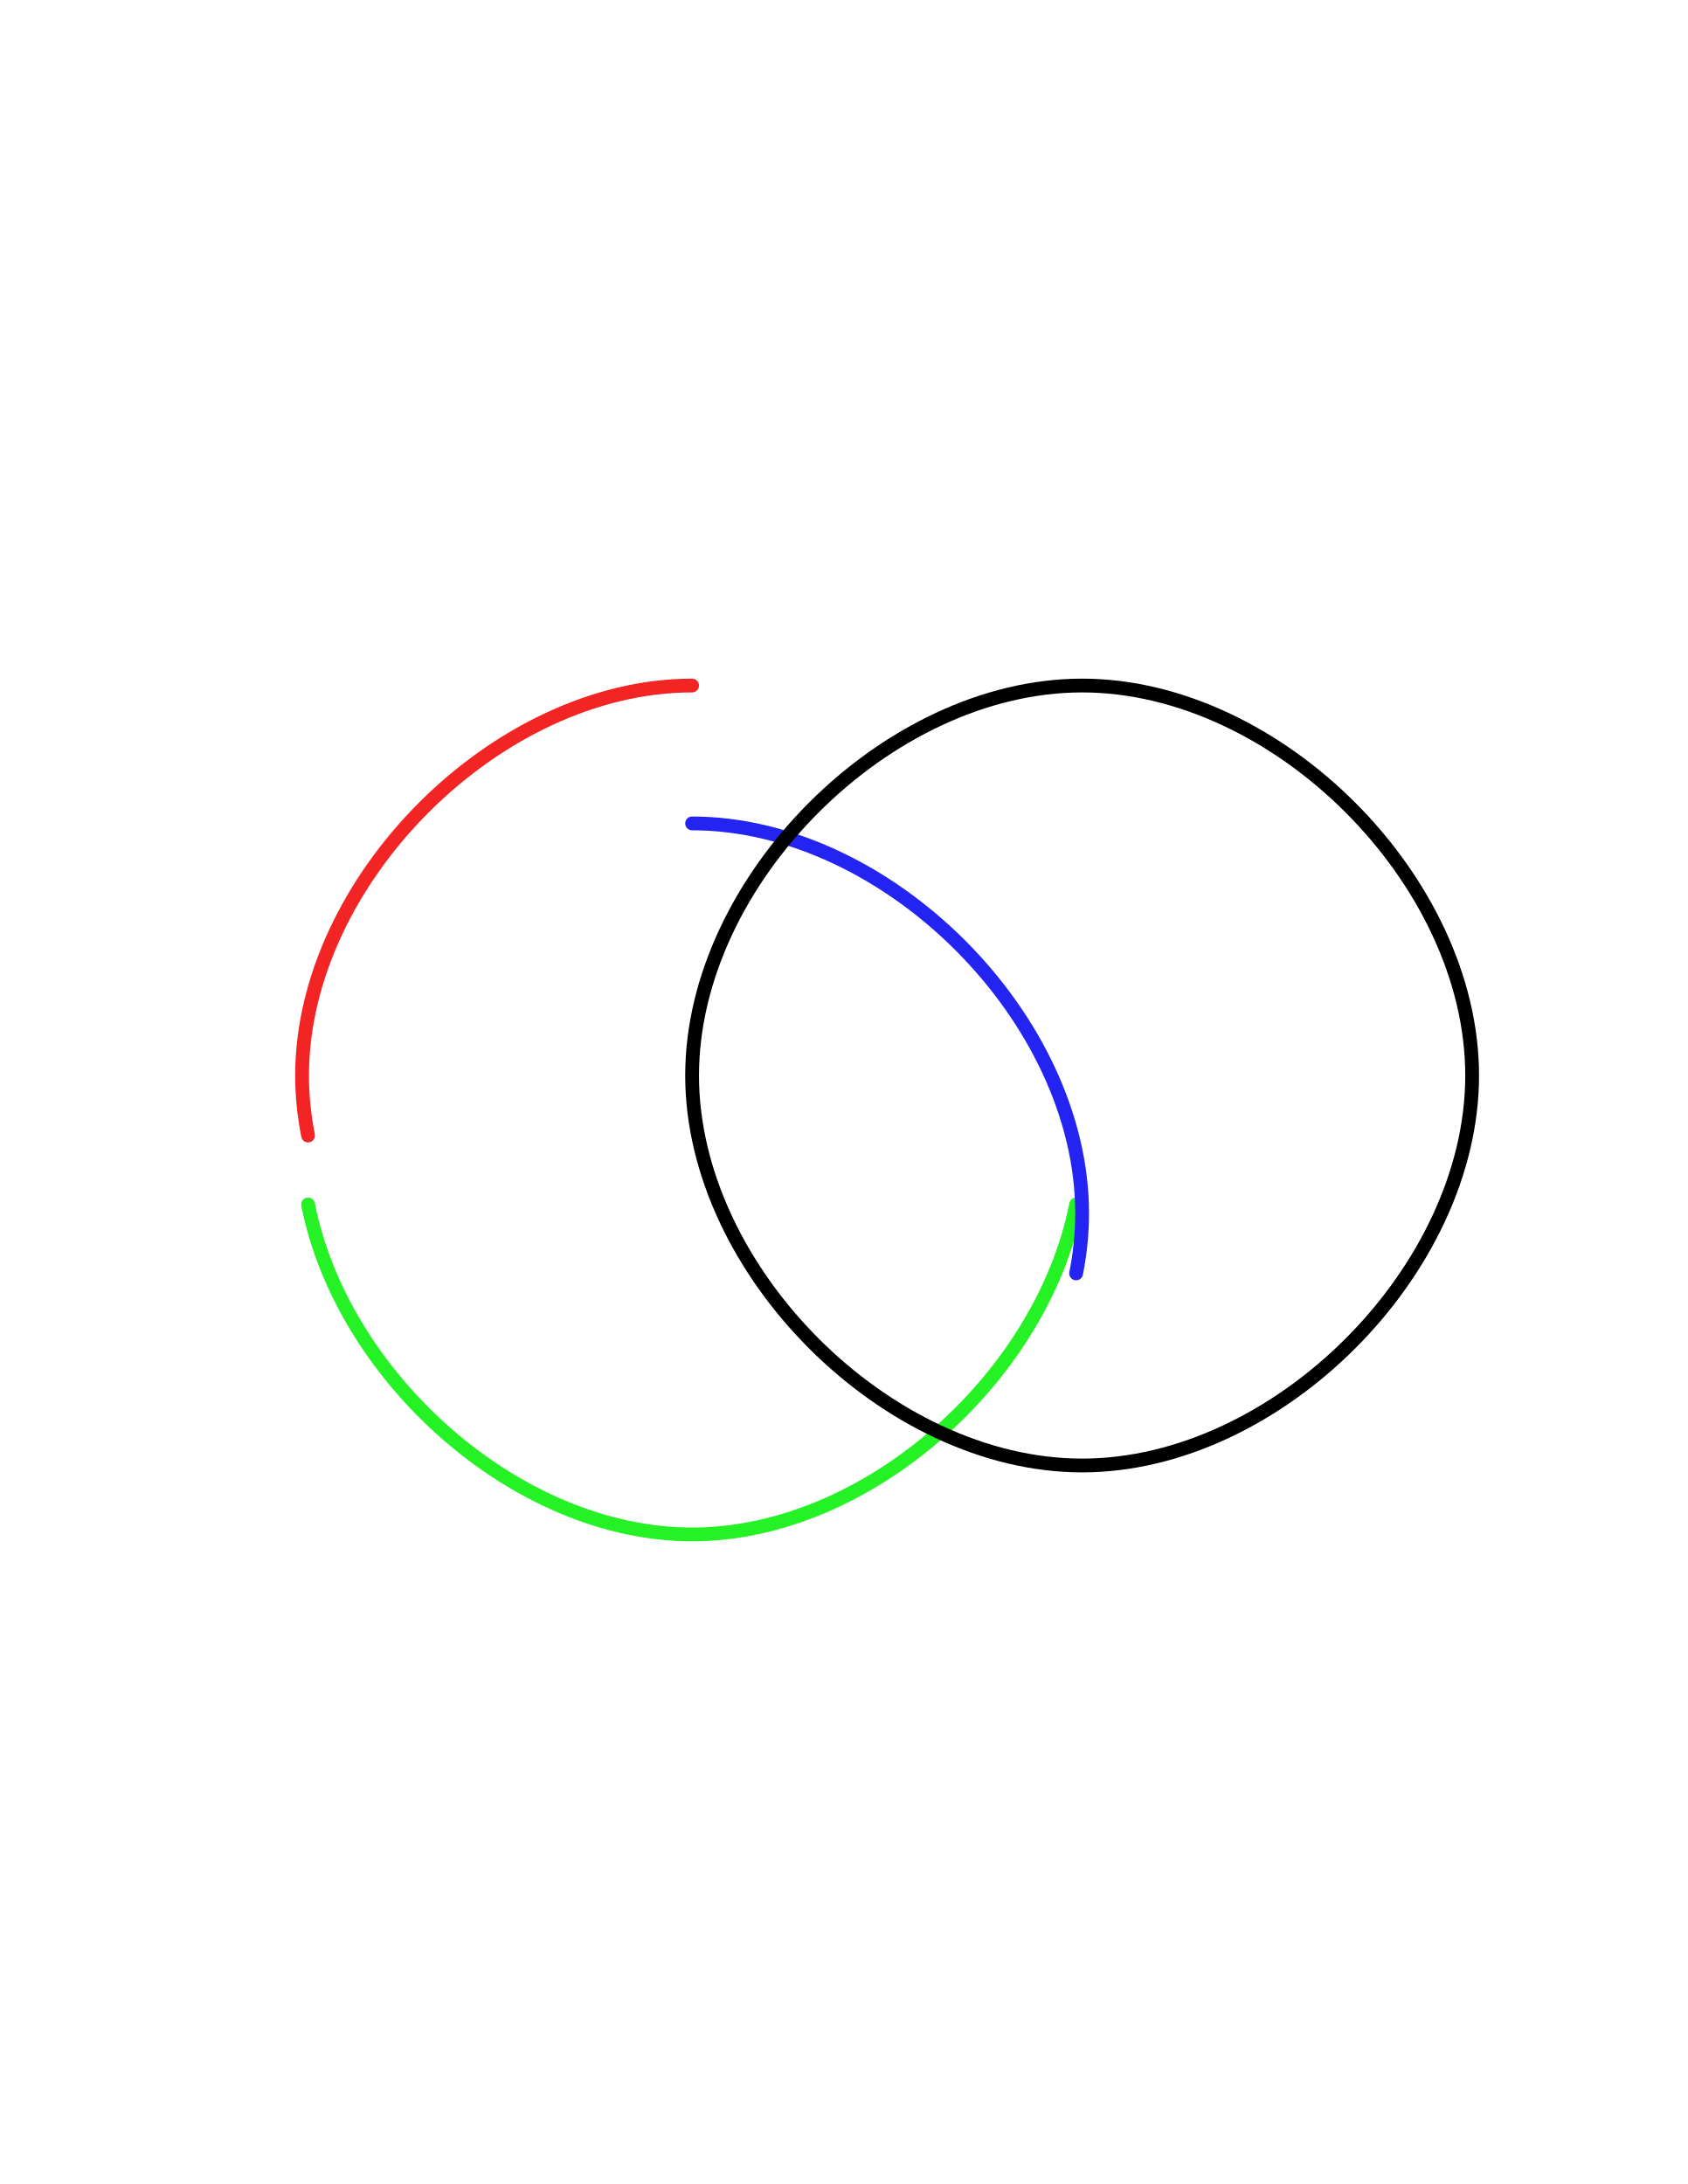
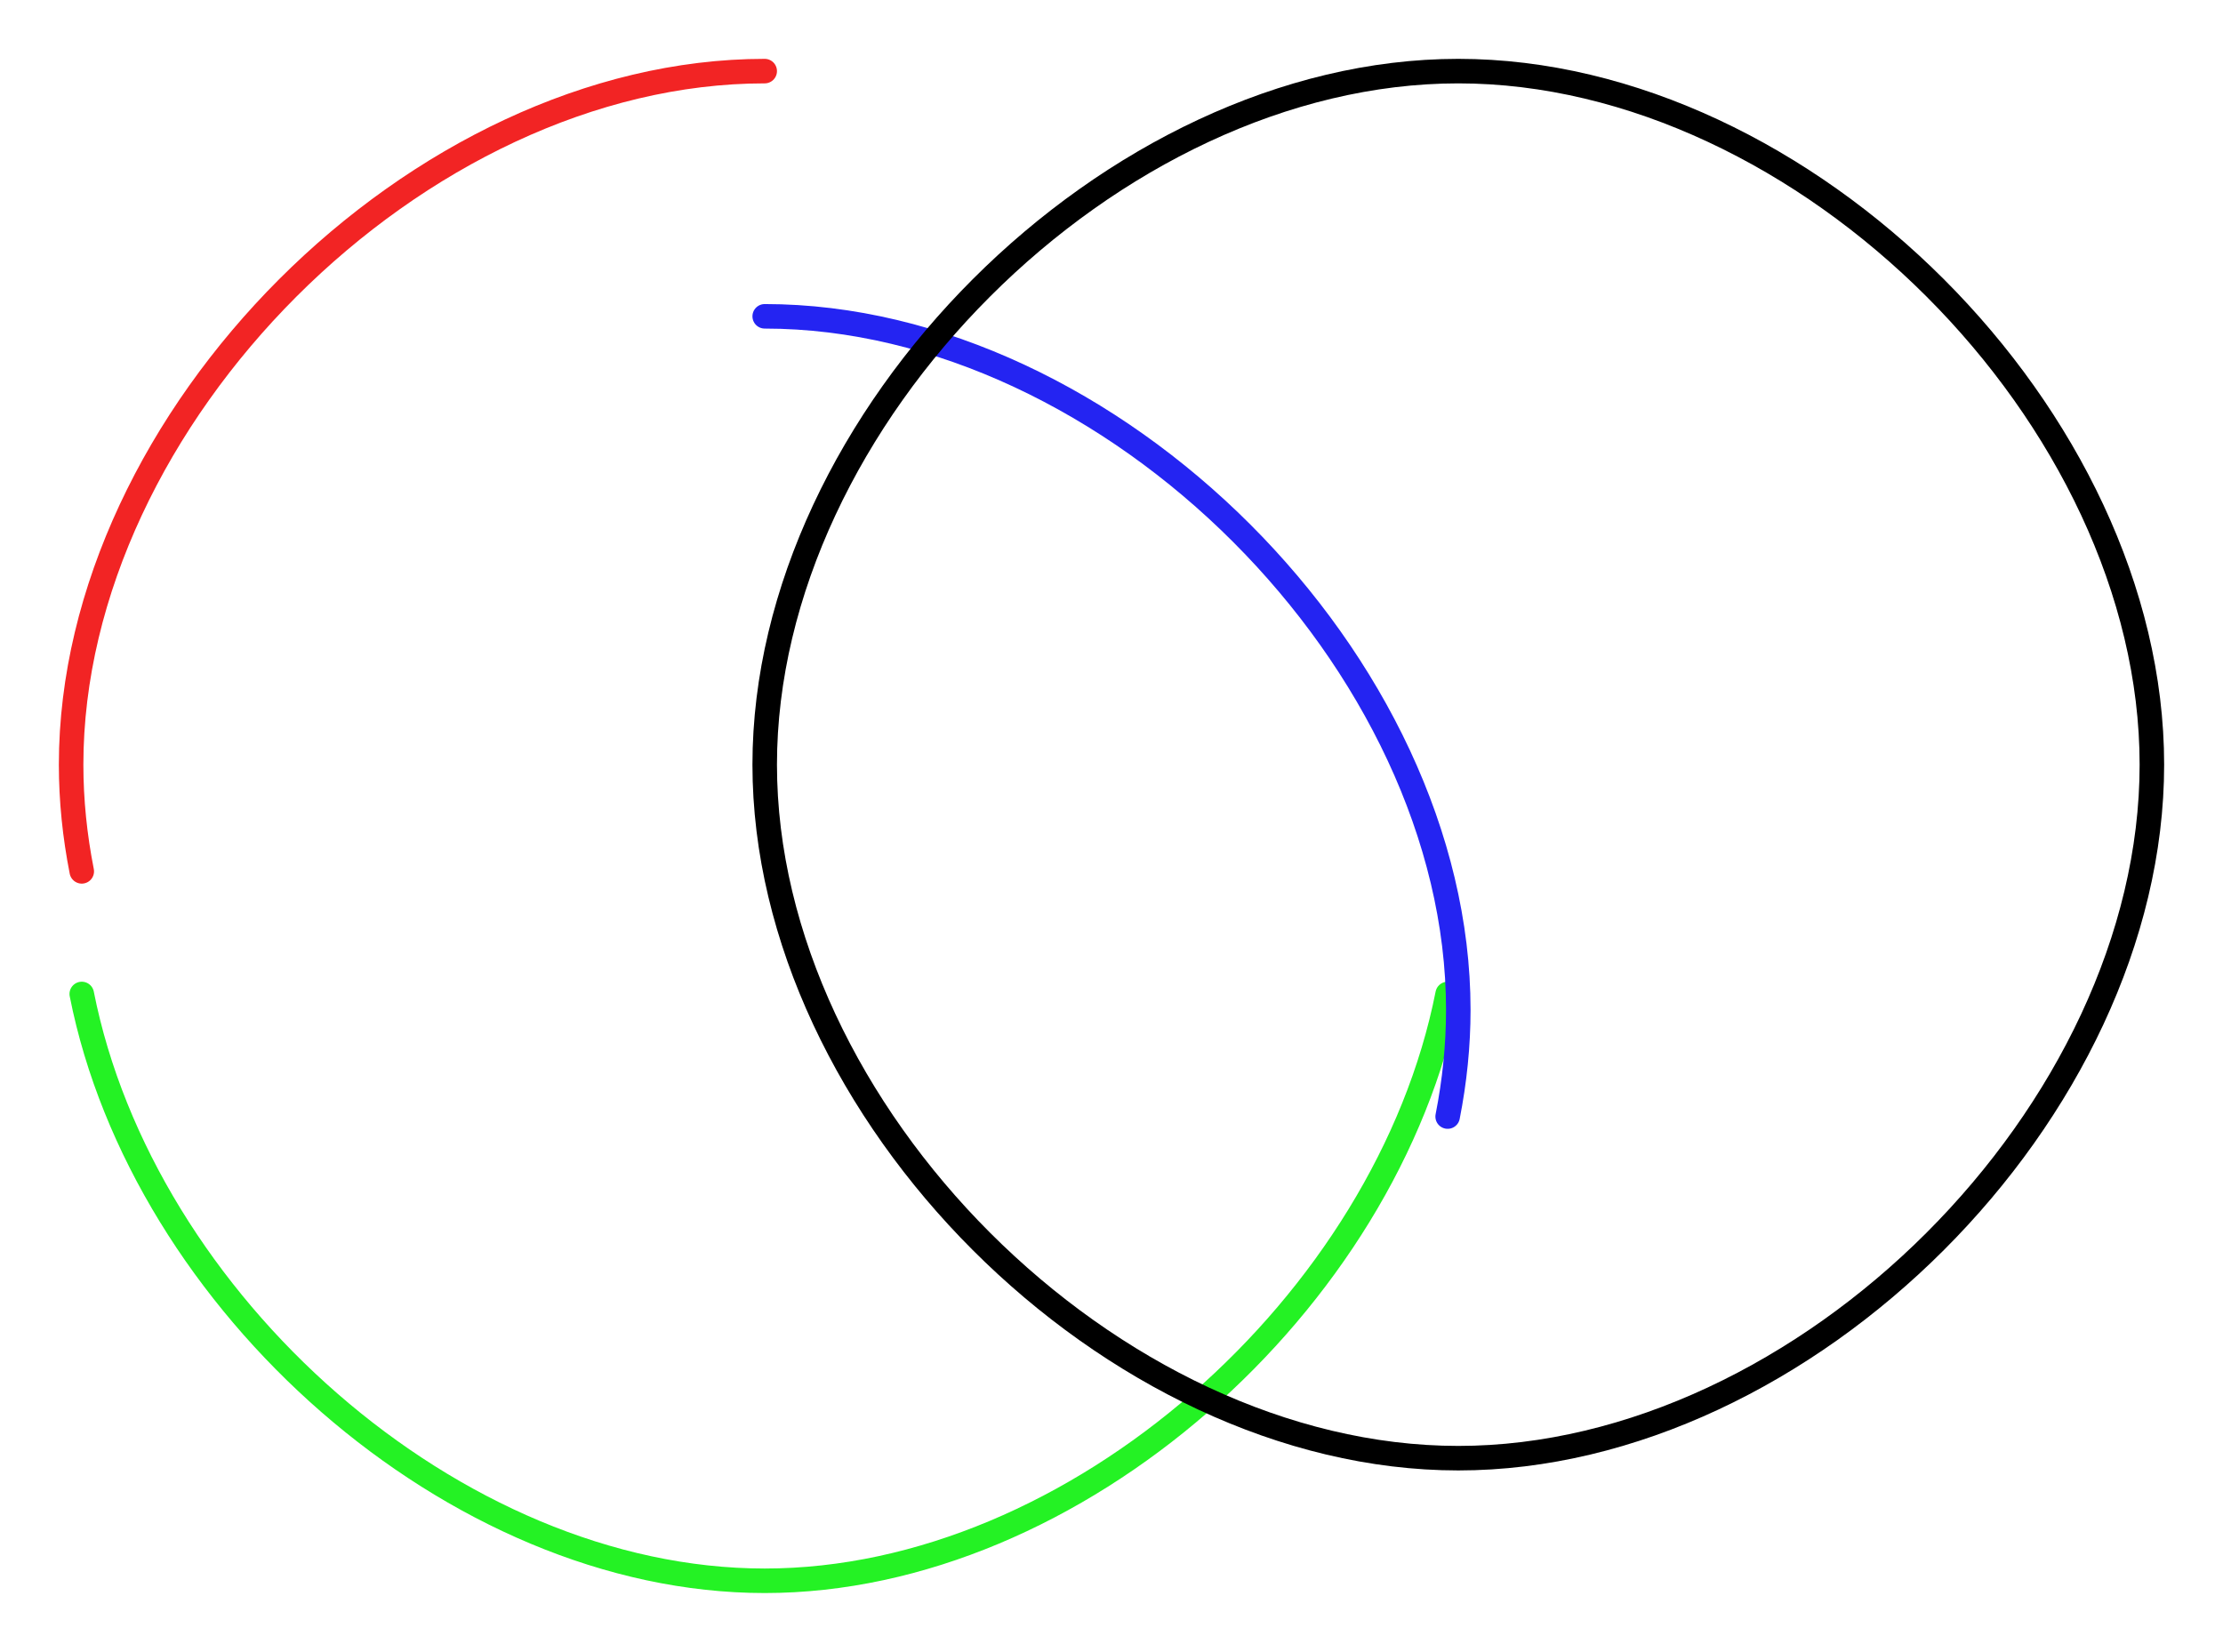
- <svg xmlns="http://www.w3.org/2000/svg" viewBox="0 0 612 792">
+ <svg xmlns="http://www.w3.org/2000/svg" viewBox="95.03 234.1 453.26 336.84">
  <g id="curves">
    <g id="ring2_divided">
      <path id="ring2_frag_01" d="M 250.95,248.6 C 180.24,248.6 109.53,319.31 109.53,390.02 C 109.53,397.3 110.279,404.579 111.701,411.781" fill="none" stroke="#F22424" stroke-width="5" stroke-linecap="round" stroke-linejoin="round" transform="translate(0 0)" />
      <path id="ring2_frag_02" d="M 111.701,411.781 C 124.089,474.54 187.52,531.44 250.95,531.44 C 314.38,531.44 377.811,474.54 390.199,411.781" fill="none" stroke="#24F224" stroke-width="5" stroke-linecap="round" stroke-linejoin="round" transform="translate(0 25)" />
      <path id="ring2_frag_03" d="M 390.199,411.781 C 391.621,404.579 392.37,397.3 392.37,390.02 C 392.37,319.31 321.66,248.6 250.95,248.6" fill="none" stroke="#2424F2" stroke-width="5" stroke-linecap="round" stroke-linejoin="round" transform="translate(0 50)" />
    </g>
    <path id="ring1" d="M 392.37 248.6 C 321.66 248.6 250.95 319.31 250.95 390.02 C 250.95 460.73 321.66 531.44 392.37 531.44 C 463.08 531.44 533.79 460.73 533.79 390.02 C 533.79 319.31 463.08 248.6 392.37 248.6 Z" fill="none" stroke="#000000" stroke-width="5" stroke-linecap="round" stroke-linejoin="round" />
  </g>
</svg>
